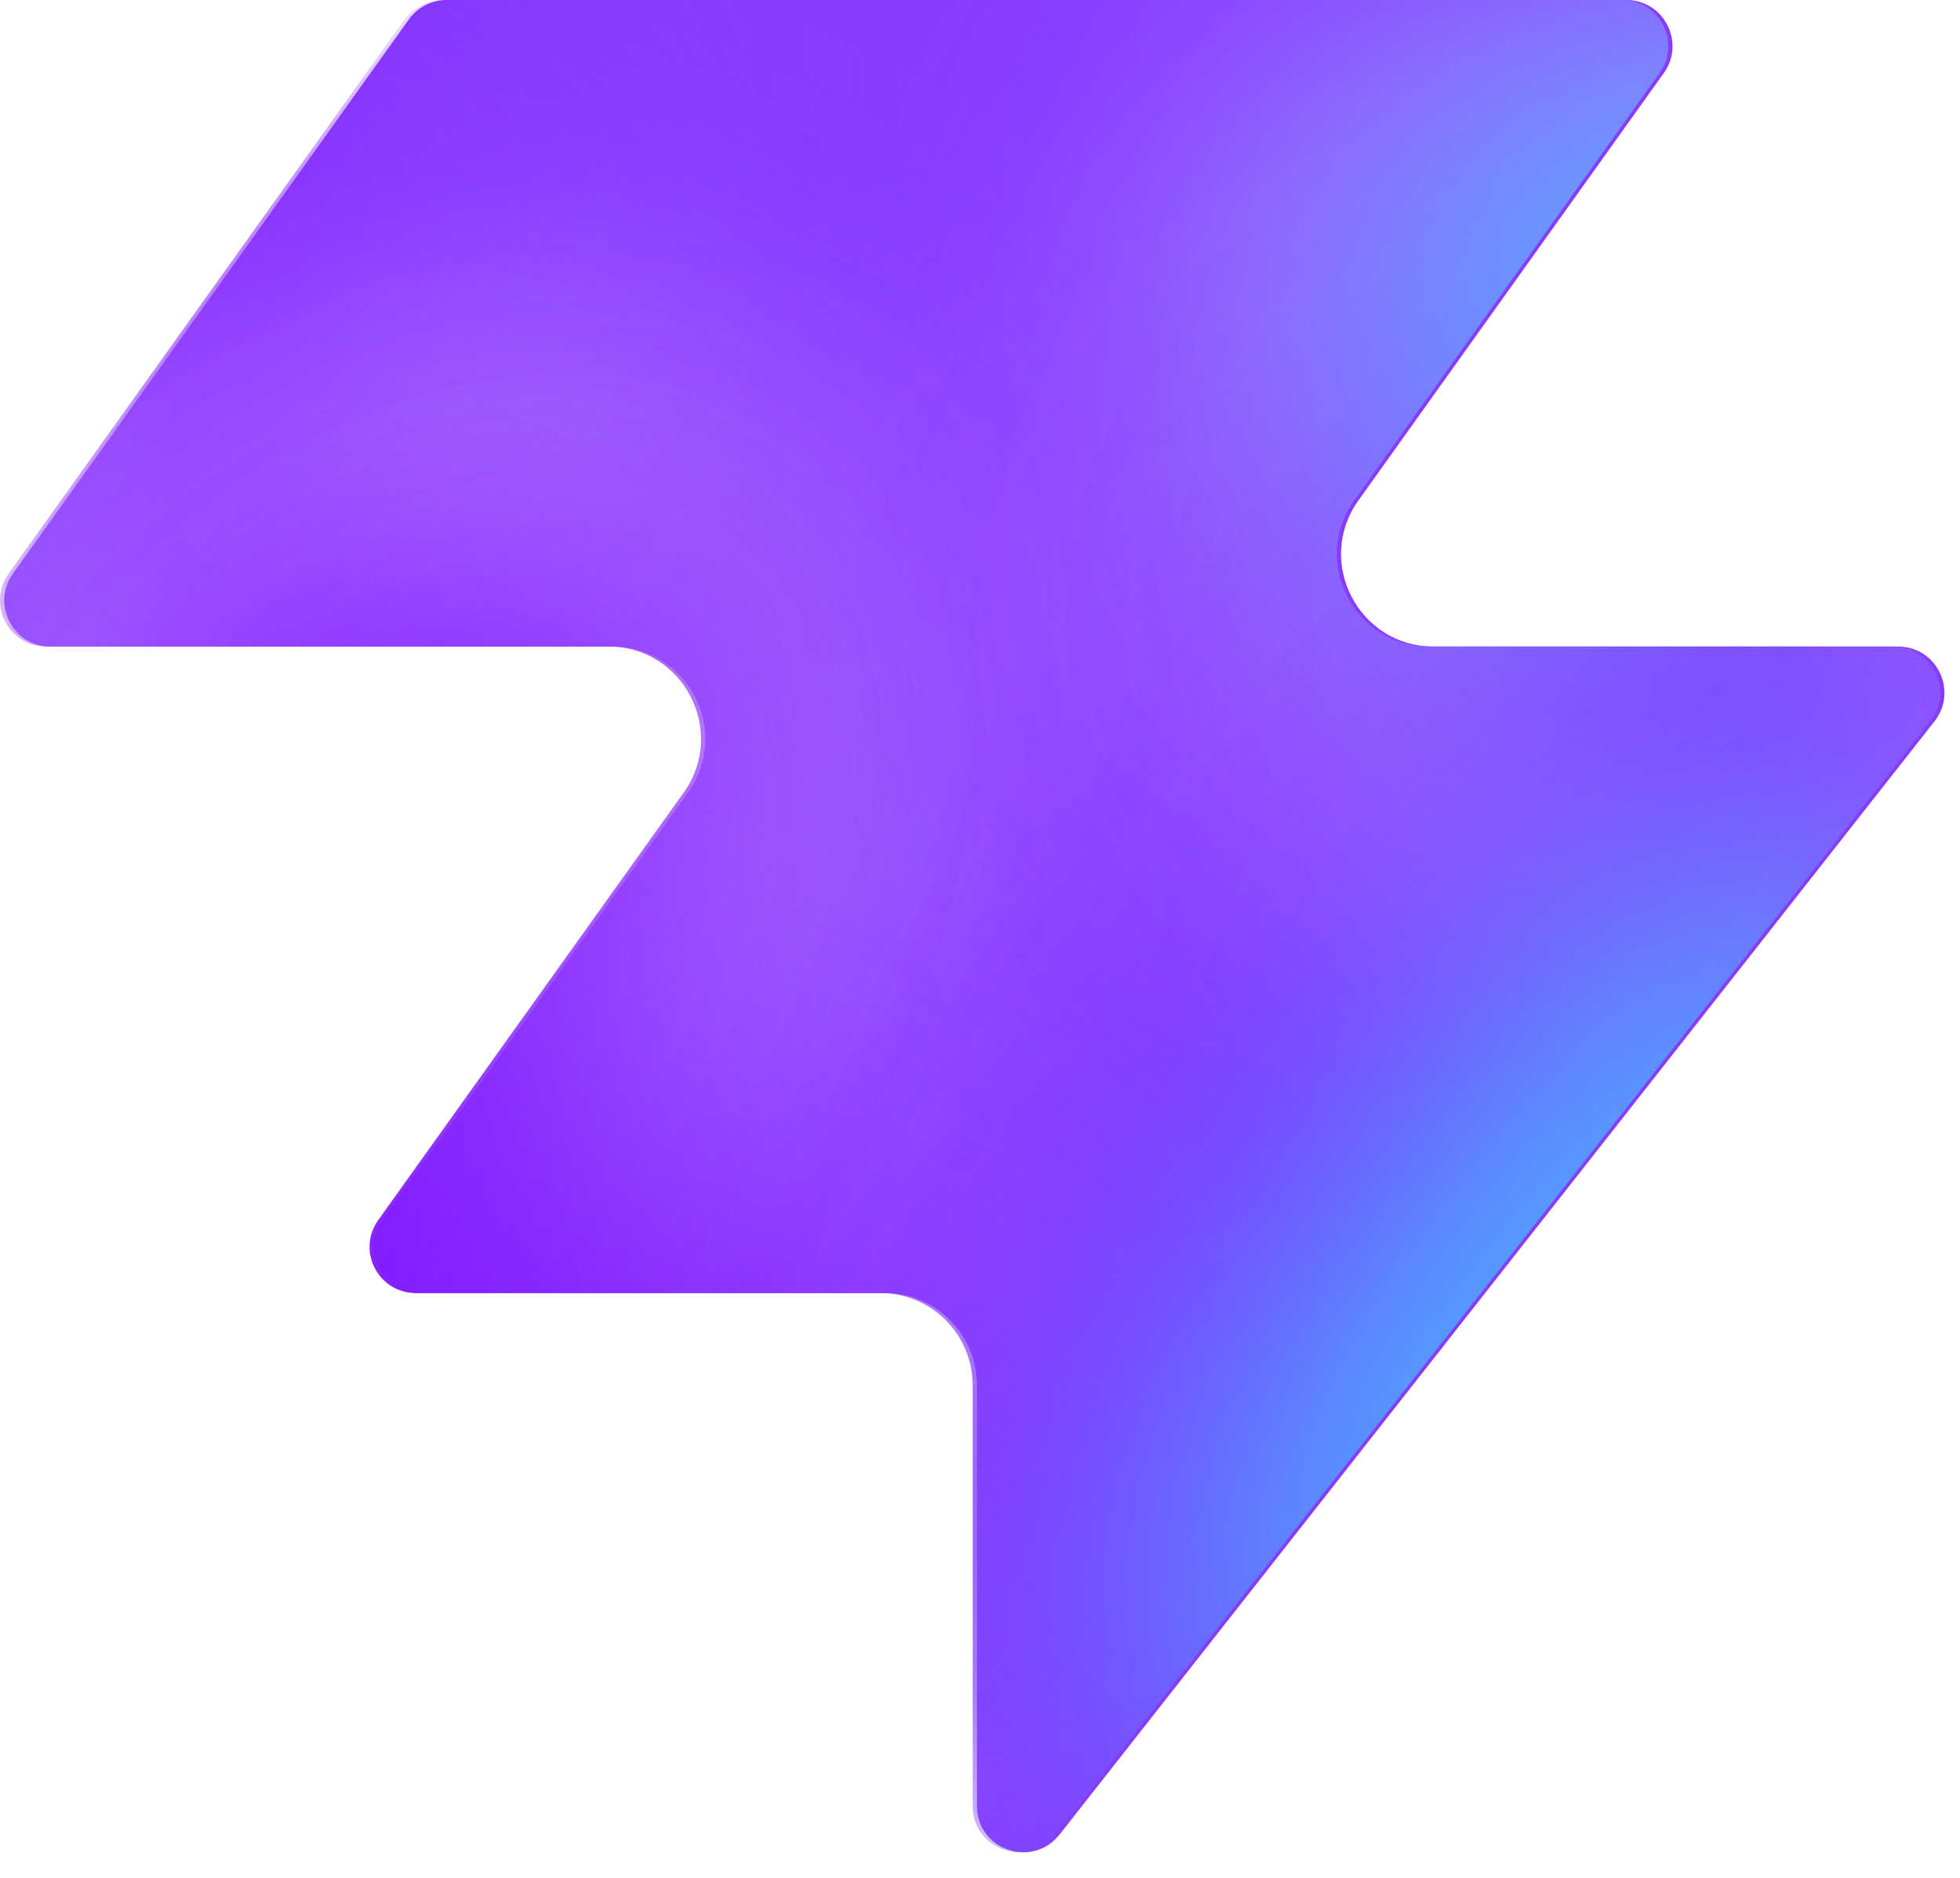
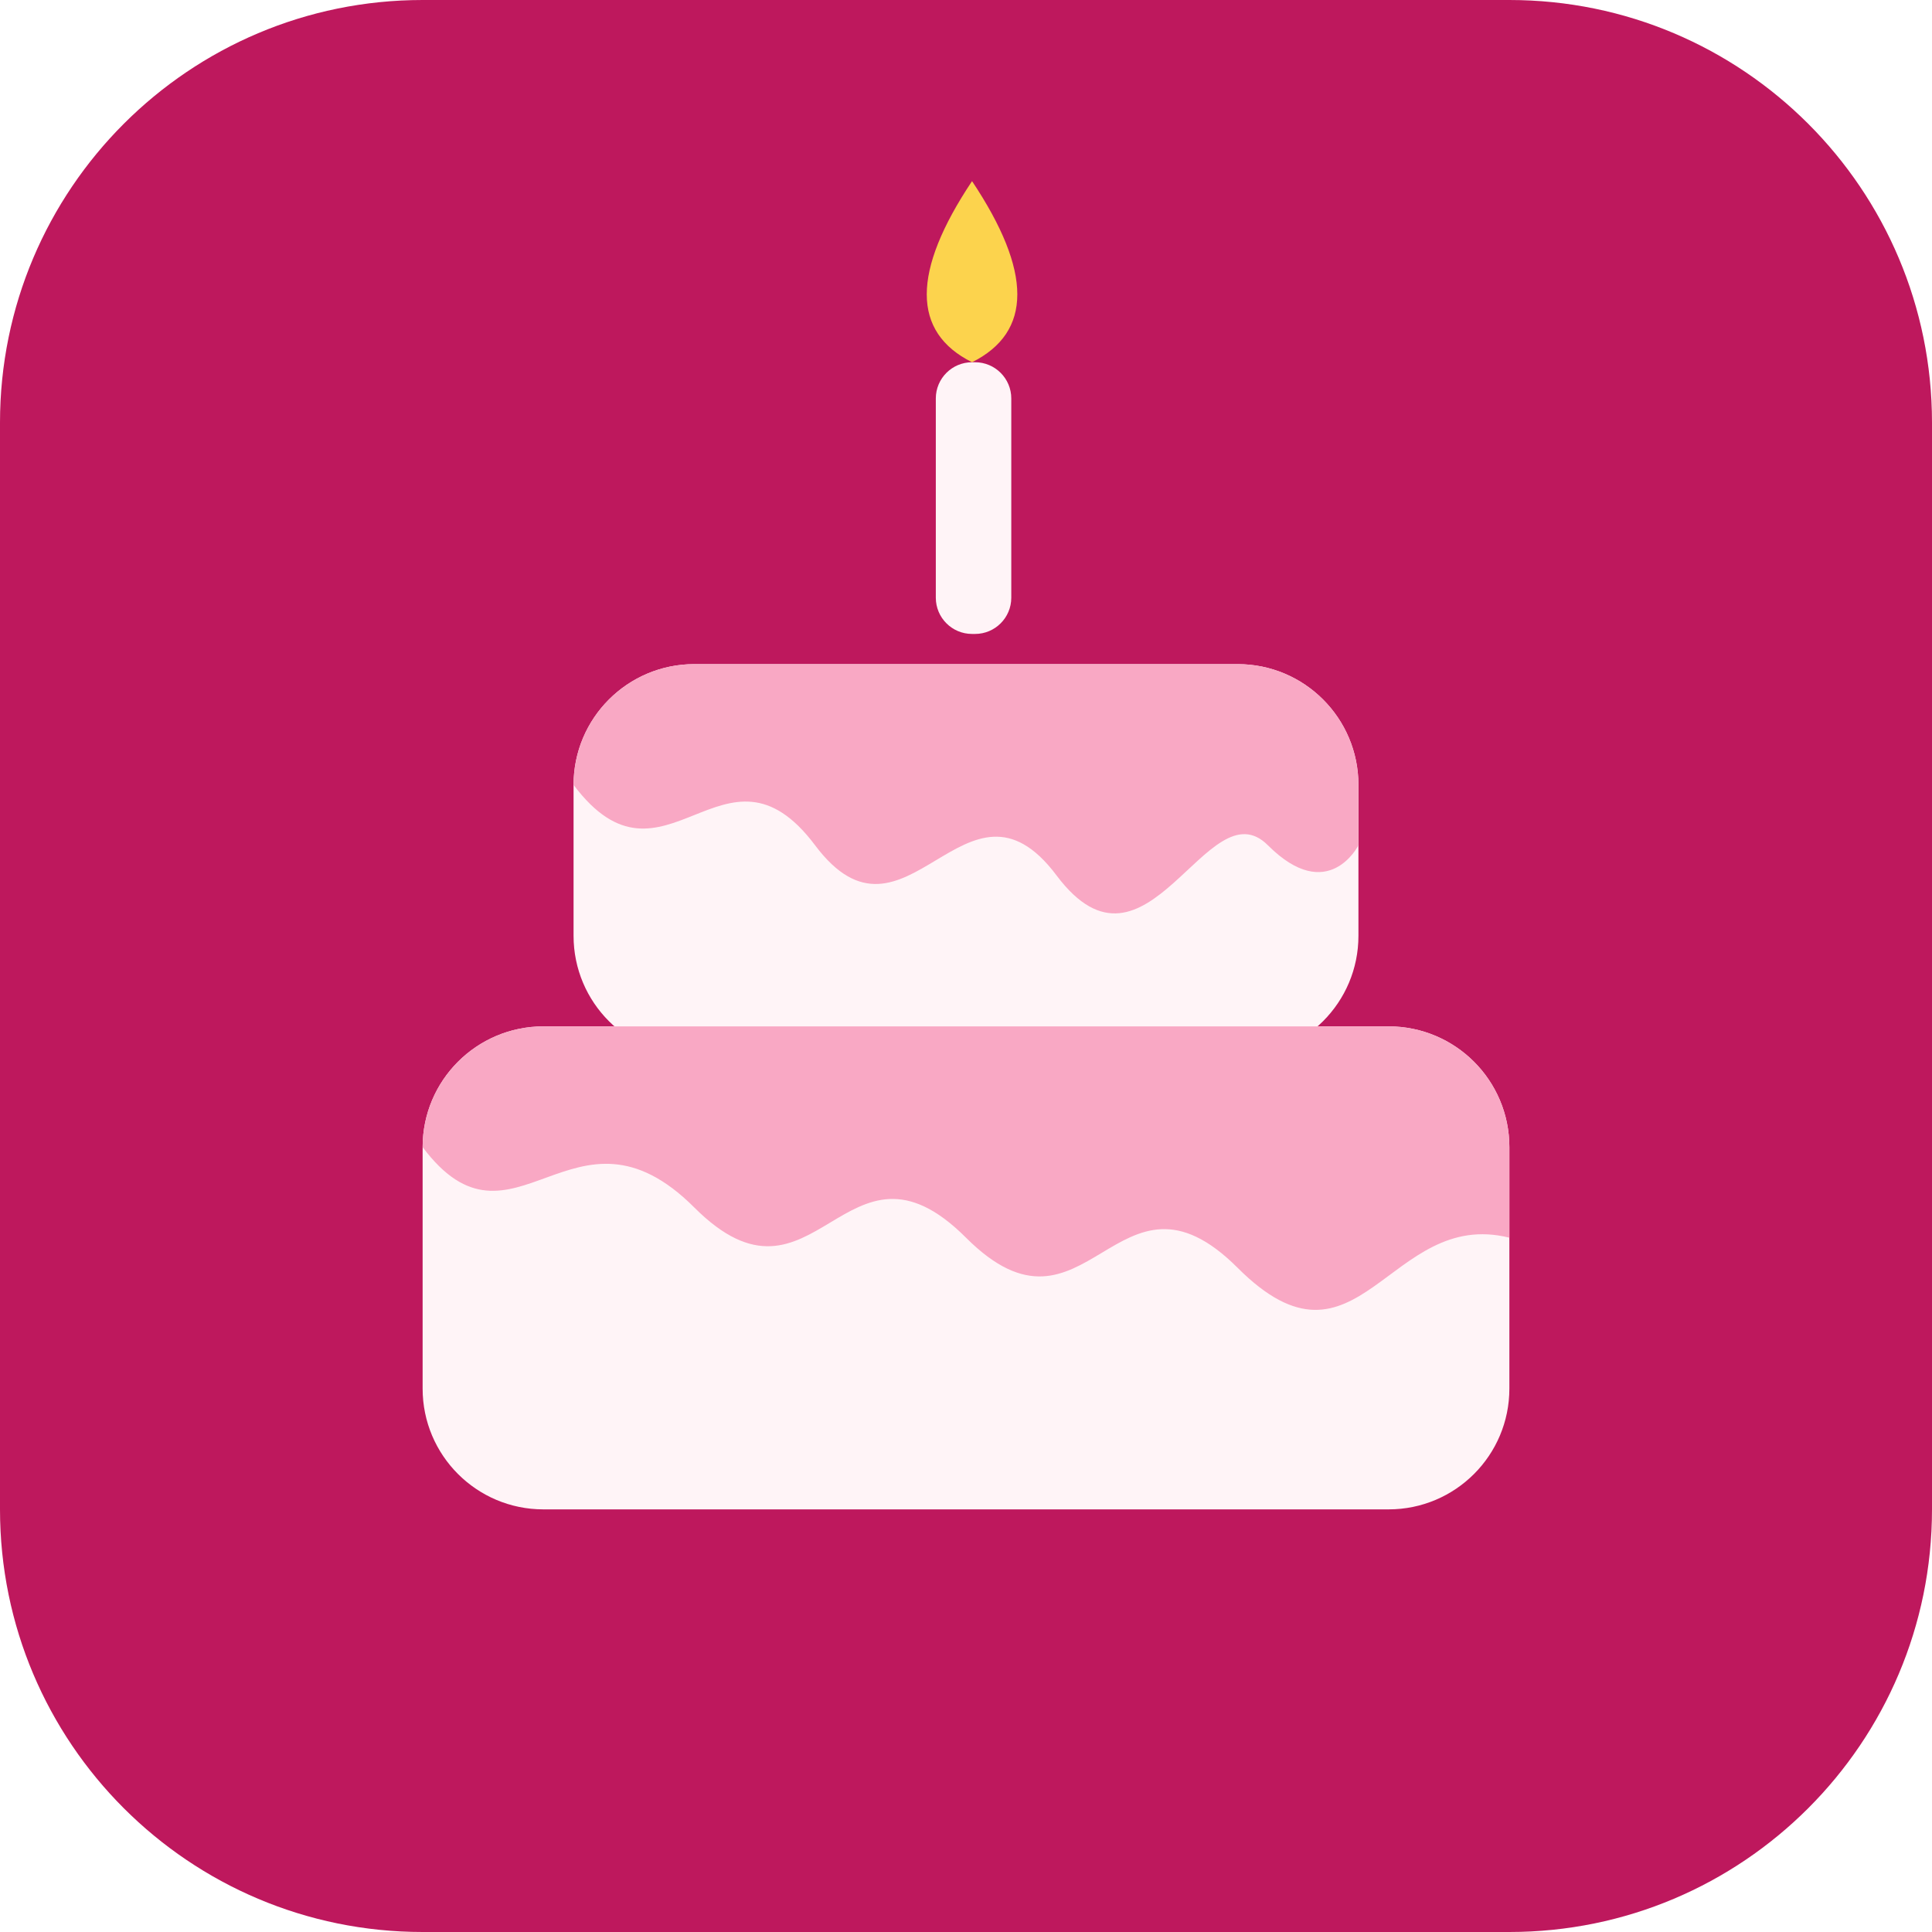
- <svg xmlns="http://www.w3.org/2000/svg" width="48" height="46" fill="none" viewBox="0 0 48 46">
-   <path fill="#863bff" d="M25.946 44.938c-.664.845-2.021.375-2.021-.698V33.937a2.26 2.26 0 0 0-2.262-2.262H10.287c-.92 0-1.456-1.04-.92-1.788l7.48-10.471c1.07-1.497 0-3.578-1.842-3.578H1.237c-.92 0-1.456-1.04-.92-1.788L10.013.474c.214-.297.556-.474.92-.474h28.894c.92 0 1.456 1.04.92 1.788l-7.48 10.471c-1.07 1.498 0 3.579 1.842 3.579h11.377c.943 0 1.473 1.088.89 1.83L25.947 44.94z" style="fill:#863bff;fill:color(display-p3 .525 .23 1);fill-opacity:1" />
-   <mask id="a" width="48" height="46" x="0" y="0" maskUnits="userSpaceOnUse" style="mask-type:alpha">
-     <path fill="#000" d="M25.842 44.938c-.664.844-2.021.375-2.021-.698V33.937a2.26 2.26 0 0 0-2.262-2.262H10.183c-.92 0-1.456-1.04-.92-1.788l7.48-10.471c1.07-1.498 0-3.579-1.842-3.579H1.133c-.92 0-1.456-1.04-.92-1.787L9.91.473c.214-.297.556-.474.92-.474h28.894c.92 0 1.456 1.04.92 1.788l-7.48 10.471c-1.07 1.498 0 3.578 1.842 3.578h11.377c.943 0 1.473 1.088.89 1.832L25.843 44.94z" style="fill:#000;fill-opacity:1" />
-   </mask>
-   <g mask="url(#a)">
-     <g filter="url(#b)">
-       <ellipse cx="5.508" cy="14.704" fill="#ede6ff" rx="5.508" ry="14.704" style="fill:#ede6ff;fill:color(display-p3 .927 .903 1);fill-opacity:1" transform="matrix(.00324 1 1 -.00324 -4.47 31.516)" />
-     </g>
-     <g filter="url(#c)">
-       <ellipse cx="10.399" cy="29.851" fill="#ede6ff" rx="10.399" ry="29.851" style="fill:#ede6ff;fill:color(display-p3 .927 .903 1);fill-opacity:1" transform="matrix(.00324 1 1 -.00324 -39.328 7.883)" />
-     </g>
-     <g filter="url(#d)">
-       <ellipse cx="5.508" cy="30.487" fill="#7e14ff" rx="5.508" ry="30.487" style="fill:#7e14ff;fill:color(display-p3 .492 .077 1);fill-opacity:1" transform="rotate(89.814 -25.913 -14.639)scale(1 -1)" />
-     </g>
-     <g filter="url(#e)">
-       <ellipse cx="5.508" cy="30.599" fill="#7e14ff" rx="5.508" ry="30.599" style="fill:#7e14ff;fill:color(display-p3 .492 .077 1);fill-opacity:1" transform="rotate(89.814 -32.644 -3.334)scale(1 -1)" />
-     </g>
-     <g filter="url(#f)">
-       <ellipse cx="5.508" cy="30.599" fill="#7e14ff" rx="5.508" ry="30.599" style="fill:#7e14ff;fill:color(display-p3 .492 .077 1);fill-opacity:1" transform="matrix(.00324 1 1 -.00324 -34.34 30.47)" />
-     </g>
-     <g filter="url(#g)">
-       <ellipse cx="14.072" cy="22.078" fill="#ede6ff" rx="14.072" ry="22.078" style="fill:#ede6ff;fill:color(display-p3 .927 .903 1);fill-opacity:1" transform="rotate(93.35 24.506 48.493)scale(-1 1)" />
-     </g>
-     <g filter="url(#h)">
-       <ellipse cx="3.47" cy="21.501" fill="#7e14ff" rx="3.47" ry="21.501" style="fill:#7e14ff;fill:color(display-p3 .492 .077 1);fill-opacity:1" transform="rotate(89.009 28.708 47.59)scale(-1 1)" />
-     </g>
-     <g filter="url(#i)">
-       <ellipse cx="3.47" cy="21.501" fill="#7e14ff" rx="3.47" ry="21.501" style="fill:#7e14ff;fill:color(display-p3 .492 .077 1);fill-opacity:1" transform="rotate(89.009 28.708 47.59)scale(-1 1)" />
-     </g>
-     <g filter="url(#j)">
-       <ellipse cx=".387" cy="8.972" fill="#7e14ff" rx="4.407" ry="29.108" style="fill:#7e14ff;fill:color(display-p3 .492 .077 1);fill-opacity:1" transform="rotate(39.51 .387 8.972)" />
-     </g>
-     <g filter="url(#k)">
-       <ellipse cx="47.523" cy="-6.092" fill="#7e14ff" rx="4.407" ry="29.108" style="fill:#7e14ff;fill:color(display-p3 .492 .077 1);fill-opacity:1" transform="rotate(37.892 47.523 -6.092)" />
-     </g>
-     <g filter="url(#l)">
-       <ellipse cx="41.412" cy="6.333" fill="#47bfff" rx="5.971" ry="9.665" style="fill:#47bfff;fill:color(display-p3 .28 .748 1);fill-opacity:1" transform="rotate(37.892 41.412 6.333)" />
-     </g>
-     <g filter="url(#m)">
-       <ellipse cx="-1.879" cy="38.332" fill="#7e14ff" rx="4.407" ry="29.108" style="fill:#7e14ff;fill:color(display-p3 .492 .077 1);fill-opacity:1" transform="rotate(37.892 -1.88 38.332)" />
-     </g>
-     <g filter="url(#n)">
-       <ellipse cx="-1.879" cy="38.332" fill="#7e14ff" rx="4.407" ry="29.108" style="fill:#7e14ff;fill:color(display-p3 .492 .077 1);fill-opacity:1" transform="rotate(37.892 -1.88 38.332)" />
-     </g>
-     <g filter="url(#o)">
-       <ellipse cx="35.651" cy="29.907" fill="#7e14ff" rx="4.407" ry="29.108" style="fill:#7e14ff;fill:color(display-p3 .492 .077 1);fill-opacity:1" transform="rotate(37.892 35.651 29.907)" />
-     </g>
-     <g filter="url(#p)">
-       <ellipse cx="38.418" cy="32.4" fill="#47bfff" rx="5.971" ry="15.297" style="fill:#47bfff;fill:color(display-p3 .28 .748 1);fill-opacity:1" transform="rotate(37.892 38.418 32.4)" />
-     </g>
-   </g>
-   <defs>
-     <filter id="b" width="60.045" height="41.654" x="-19.77" y="16.149" color-interpolation-filters="sRGB" filterUnits="userSpaceOnUse">
-       <feFlood flood-opacity="0" result="BackgroundImageFix" />
-       <feBlend in="SourceGraphic" in2="BackgroundImageFix" result="shape" />
-       <feGaussianBlur result="effect1_foregroundBlur_2002_17158" stdDeviation="7.659" />
-     </filter>
-     <filter id="c" width="90.34" height="51.437" x="-54.613" y="-7.533" color-interpolation-filters="sRGB" filterUnits="userSpaceOnUse">
-       <feFlood flood-opacity="0" result="BackgroundImageFix" />
-       <feBlend in="SourceGraphic" in2="BackgroundImageFix" result="shape" />
-       <feGaussianBlur result="effect1_foregroundBlur_2002_17158" stdDeviation="7.659" />
-     </filter>
-     <filter id="d" width="79.355" height="29.4" x="-49.64" y="2.03" color-interpolation-filters="sRGB" filterUnits="userSpaceOnUse">
-       <feFlood flood-opacity="0" result="BackgroundImageFix" />
-       <feBlend in="SourceGraphic" in2="BackgroundImageFix" result="shape" />
-       <feGaussianBlur result="effect1_foregroundBlur_2002_17158" stdDeviation="4.596" />
-     </filter>
-     <filter id="e" width="79.579" height="29.4" x="-45.045" y="20.029" color-interpolation-filters="sRGB" filterUnits="userSpaceOnUse">
-       <feFlood flood-opacity="0" result="BackgroundImageFix" />
-       <feBlend in="SourceGraphic" in2="BackgroundImageFix" result="shape" />
-       <feGaussianBlur result="effect1_foregroundBlur_2002_17158" stdDeviation="4.596" />
-     </filter>
-     <filter id="f" width="79.579" height="29.4" x="-43.513" y="21.178" color-interpolation-filters="sRGB" filterUnits="userSpaceOnUse">
-       <feFlood flood-opacity="0" result="BackgroundImageFix" />
-       <feBlend in="SourceGraphic" in2="BackgroundImageFix" result="shape" />
-       <feGaussianBlur result="effect1_foregroundBlur_2002_17158" stdDeviation="4.596" />
-     </filter>
-     <filter id="g" width="74.749" height="58.852" x="15.756" y="-17.901" color-interpolation-filters="sRGB" filterUnits="userSpaceOnUse">
-       <feFlood flood-opacity="0" result="BackgroundImageFix" />
-       <feBlend in="SourceGraphic" in2="BackgroundImageFix" result="shape" />
-       <feGaussianBlur result="effect1_foregroundBlur_2002_17158" stdDeviation="7.659" />
-     </filter>
-     <filter id="h" width="61.377" height="25.362" x="23.548" y="2.284" color-interpolation-filters="sRGB" filterUnits="userSpaceOnUse">
-       <feFlood flood-opacity="0" result="BackgroundImageFix" />
-       <feBlend in="SourceGraphic" in2="BackgroundImageFix" result="shape" />
-       <feGaussianBlur result="effect1_foregroundBlur_2002_17158" stdDeviation="4.596" />
-     </filter>
-     <filter id="i" width="61.377" height="25.362" x="23.548" y="2.284" color-interpolation-filters="sRGB" filterUnits="userSpaceOnUse">
-       <feFlood flood-opacity="0" result="BackgroundImageFix" />
-       <feBlend in="SourceGraphic" in2="BackgroundImageFix" result="shape" />
-       <feGaussianBlur result="effect1_foregroundBlur_2002_17158" stdDeviation="4.596" />
-     </filter>
-     <filter id="j" width="56.045" height="63.649" x="-27.636" y="-22.853" color-interpolation-filters="sRGB" filterUnits="userSpaceOnUse">
-       <feFlood flood-opacity="0" result="BackgroundImageFix" />
-       <feBlend in="SourceGraphic" in2="BackgroundImageFix" result="shape" />
-       <feGaussianBlur result="effect1_foregroundBlur_2002_17158" stdDeviation="4.596" />
-     </filter>
-     <filter id="k" width="54.814" height="64.646" x="20.116" y="-38.415" color-interpolation-filters="sRGB" filterUnits="userSpaceOnUse">
-       <feFlood flood-opacity="0" result="BackgroundImageFix" />
-       <feBlend in="SourceGraphic" in2="BackgroundImageFix" result="shape" />
-       <feGaussianBlur result="effect1_foregroundBlur_2002_17158" stdDeviation="4.596" />
-     </filter>
-     <filter id="l" width="33.541" height="35.313" x="24.641" y="-11.323" color-interpolation-filters="sRGB" filterUnits="userSpaceOnUse">
-       <feFlood flood-opacity="0" result="BackgroundImageFix" />
-       <feBlend in="SourceGraphic" in2="BackgroundImageFix" result="shape" />
-       <feGaussianBlur result="effect1_foregroundBlur_2002_17158" stdDeviation="4.596" />
-     </filter>
-     <filter id="m" width="54.814" height="64.646" x="-29.286" y="6.009" color-interpolation-filters="sRGB" filterUnits="userSpaceOnUse">
-       <feFlood flood-opacity="0" result="BackgroundImageFix" />
-       <feBlend in="SourceGraphic" in2="BackgroundImageFix" result="shape" />
-       <feGaussianBlur result="effect1_foregroundBlur_2002_17158" stdDeviation="4.596" />
-     </filter>
-     <filter id="n" width="54.814" height="64.646" x="-29.286" y="6.009" color-interpolation-filters="sRGB" filterUnits="userSpaceOnUse">
-       <feFlood flood-opacity="0" result="BackgroundImageFix" />
-       <feBlend in="SourceGraphic" in2="BackgroundImageFix" result="shape" />
-       <feGaussianBlur result="effect1_foregroundBlur_2002_17158" stdDeviation="4.596" />
-     </filter>
-     <filter id="o" width="54.814" height="64.646" x="8.244" y="-2.416" color-interpolation-filters="sRGB" filterUnits="userSpaceOnUse">
-       <feFlood flood-opacity="0" result="BackgroundImageFix" />
-       <feBlend in="SourceGraphic" in2="BackgroundImageFix" result="shape" />
-       <feGaussianBlur result="effect1_foregroundBlur_2002_17158" stdDeviation="4.596" />
-     </filter>
-     <filter id="p" width="39.409" height="43.623" x="18.713" y="10.588" color-interpolation-filters="sRGB" filterUnits="userSpaceOnUse">
-       <feFlood flood-opacity="0" result="BackgroundImageFix" />
-       <feBlend in="SourceGraphic" in2="BackgroundImageFix" result="shape" />
-       <feGaussianBlur result="effect1_foregroundBlur_2002_17158" stdDeviation="4.596" />
-     </filter>
-   </defs>
+ <svg xmlns="http://www.w3.org/2000/svg" viewBox="0 0 64 64">
+   <rect width="64" height="64" rx="14" fill="#BE185D" />
+   <rect x="14" y="34" width="36" height="16" rx="4" fill="#FFF4F7" />
+   <rect x="19" y="22" width="26" height="13" rx="4" fill="#FFF4F7" />
+   <path d="M19 26c3 4 5-2 8 2s5-3 8 1 5-3 7-1 3 0 3 0v-2a4 4 0 0 0-4-4H23a4 4 0 0 0-4 4z" fill="#F9A8C4" />
+   <path d="M14 38c3 4 5-2 9 2s5-3 9 1 5-3 9 1 5-2 9-1v-3a4 4 0 0 0-4-4H18a4 4 0 0 0-4 4z" fill="#F9A8C4" />
+   <rect x="31" y="12" width="2.5" height="9" rx="1.2" fill="#FFF4F7" />
+   <path d="M32.2 6c2 3 2 5 0 6-2-1-2-3 0-6z" fill="#FCD34D" />
</svg>
